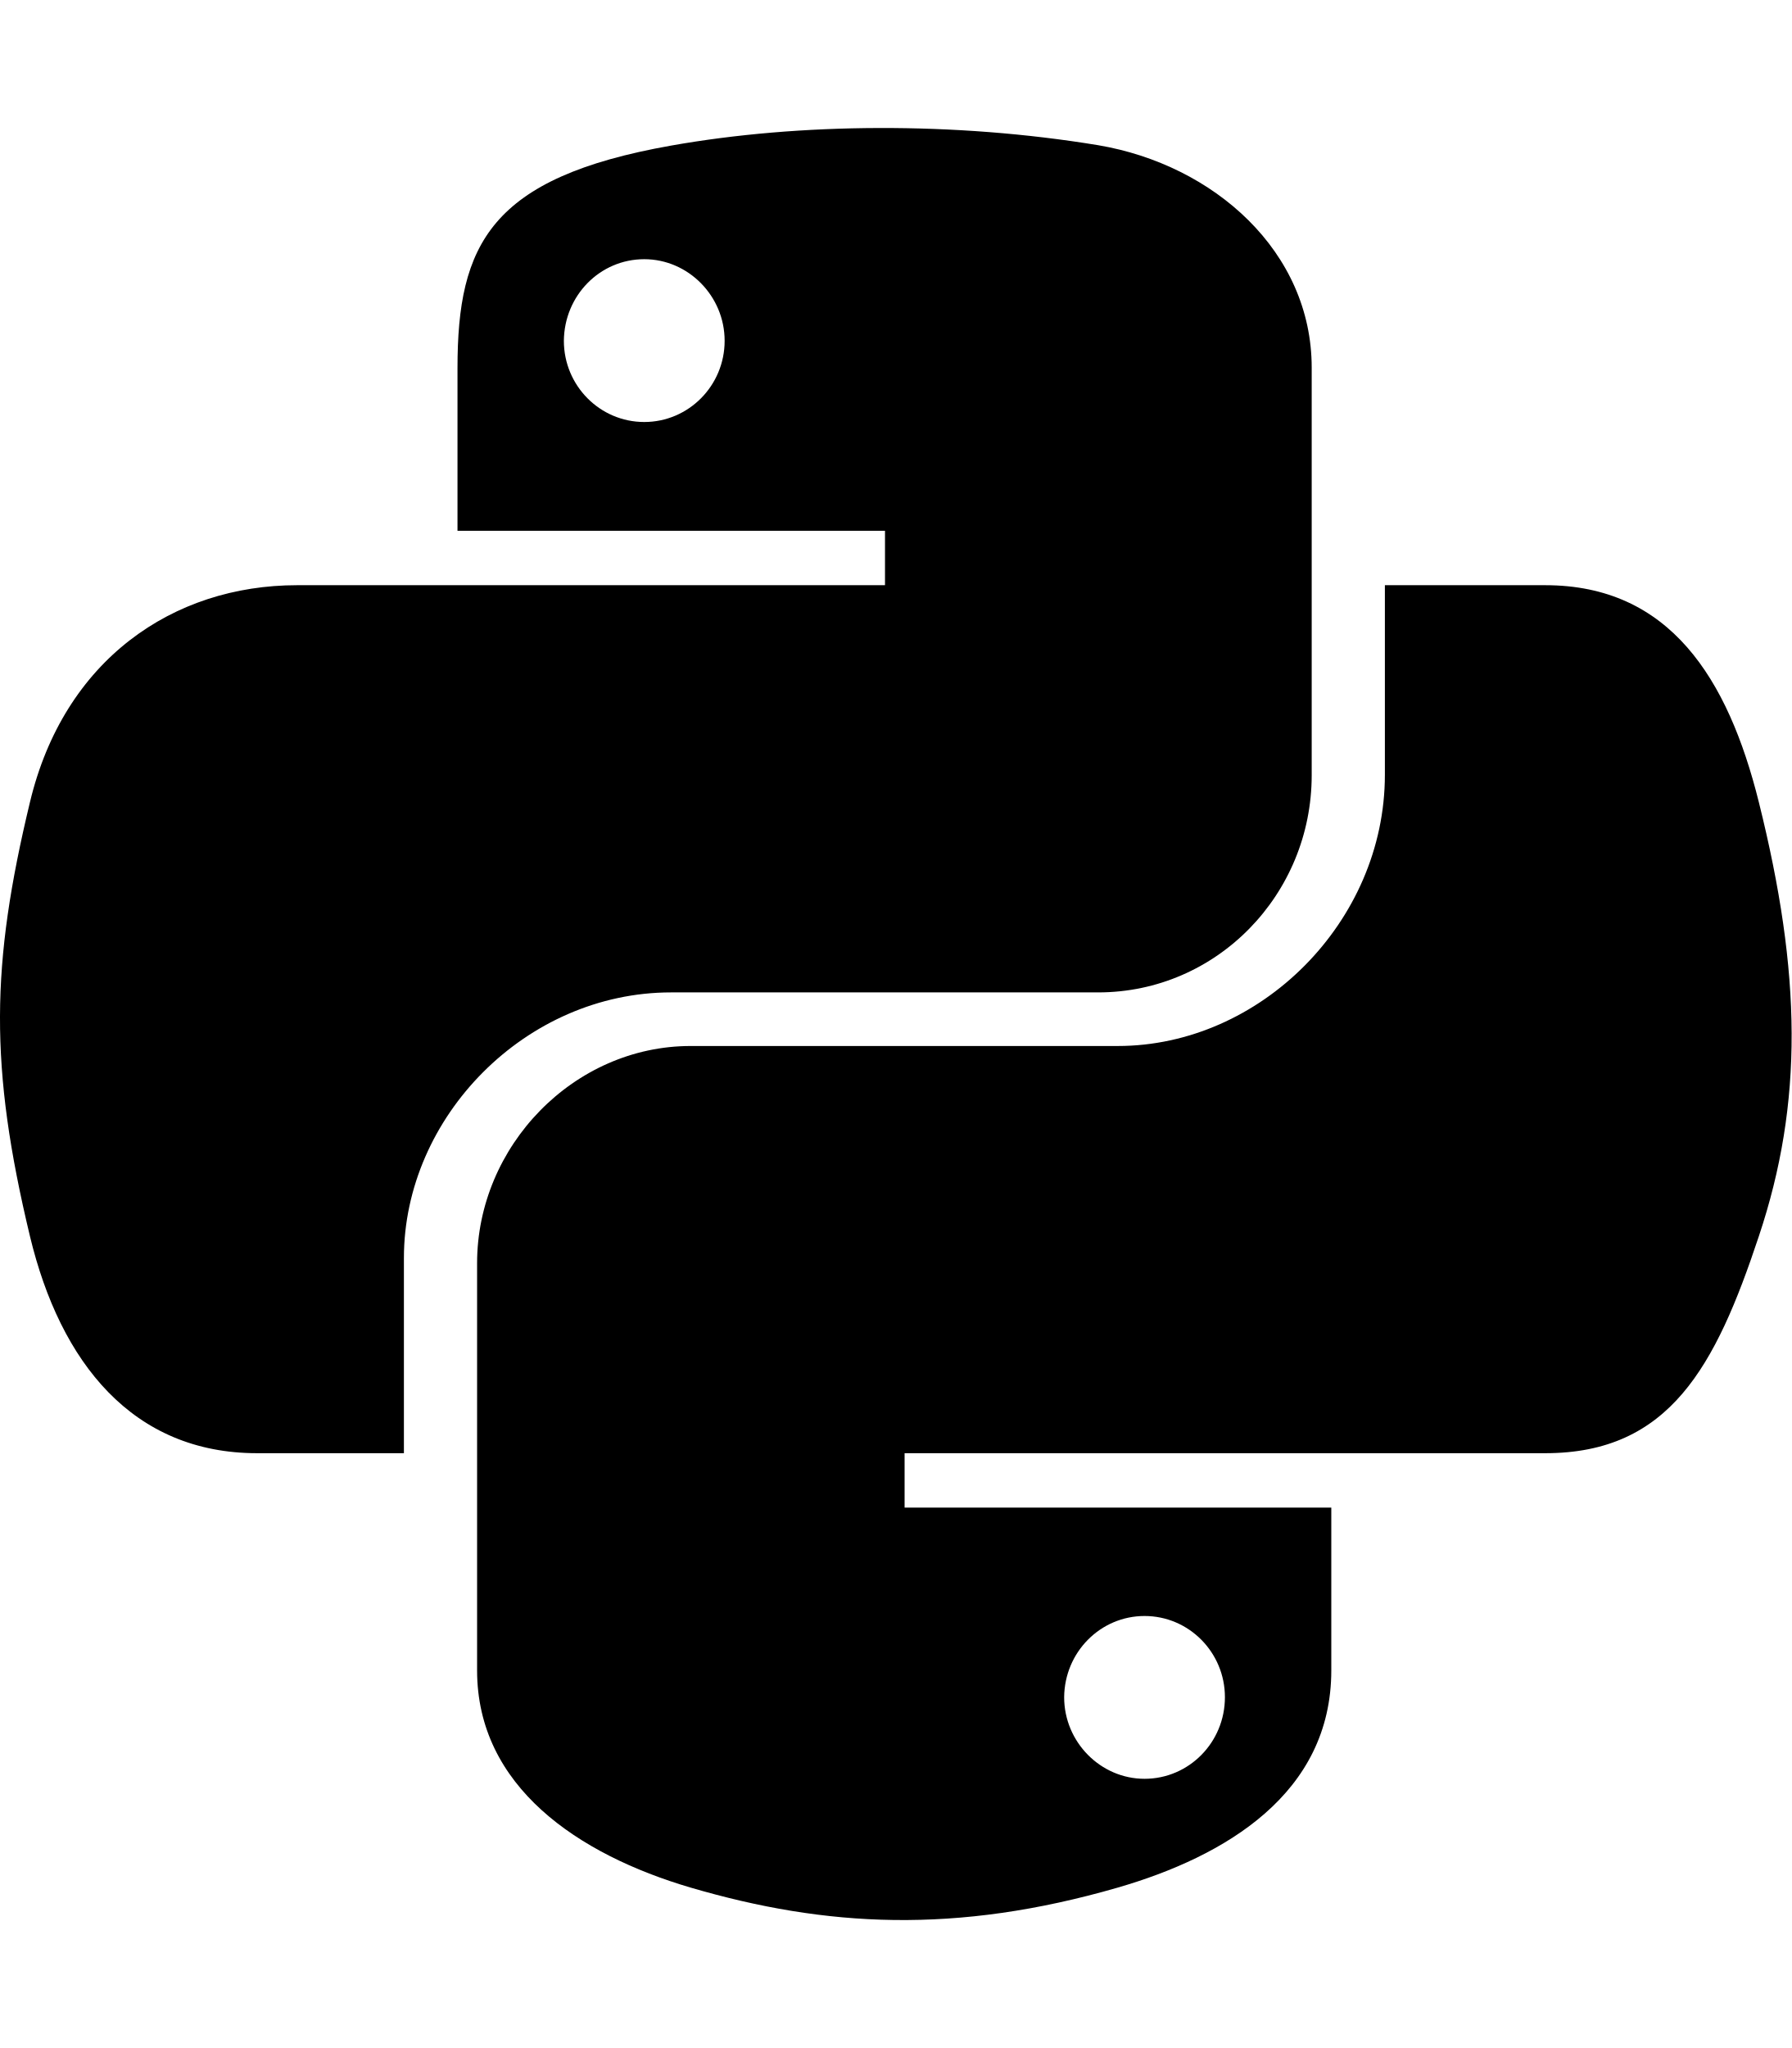
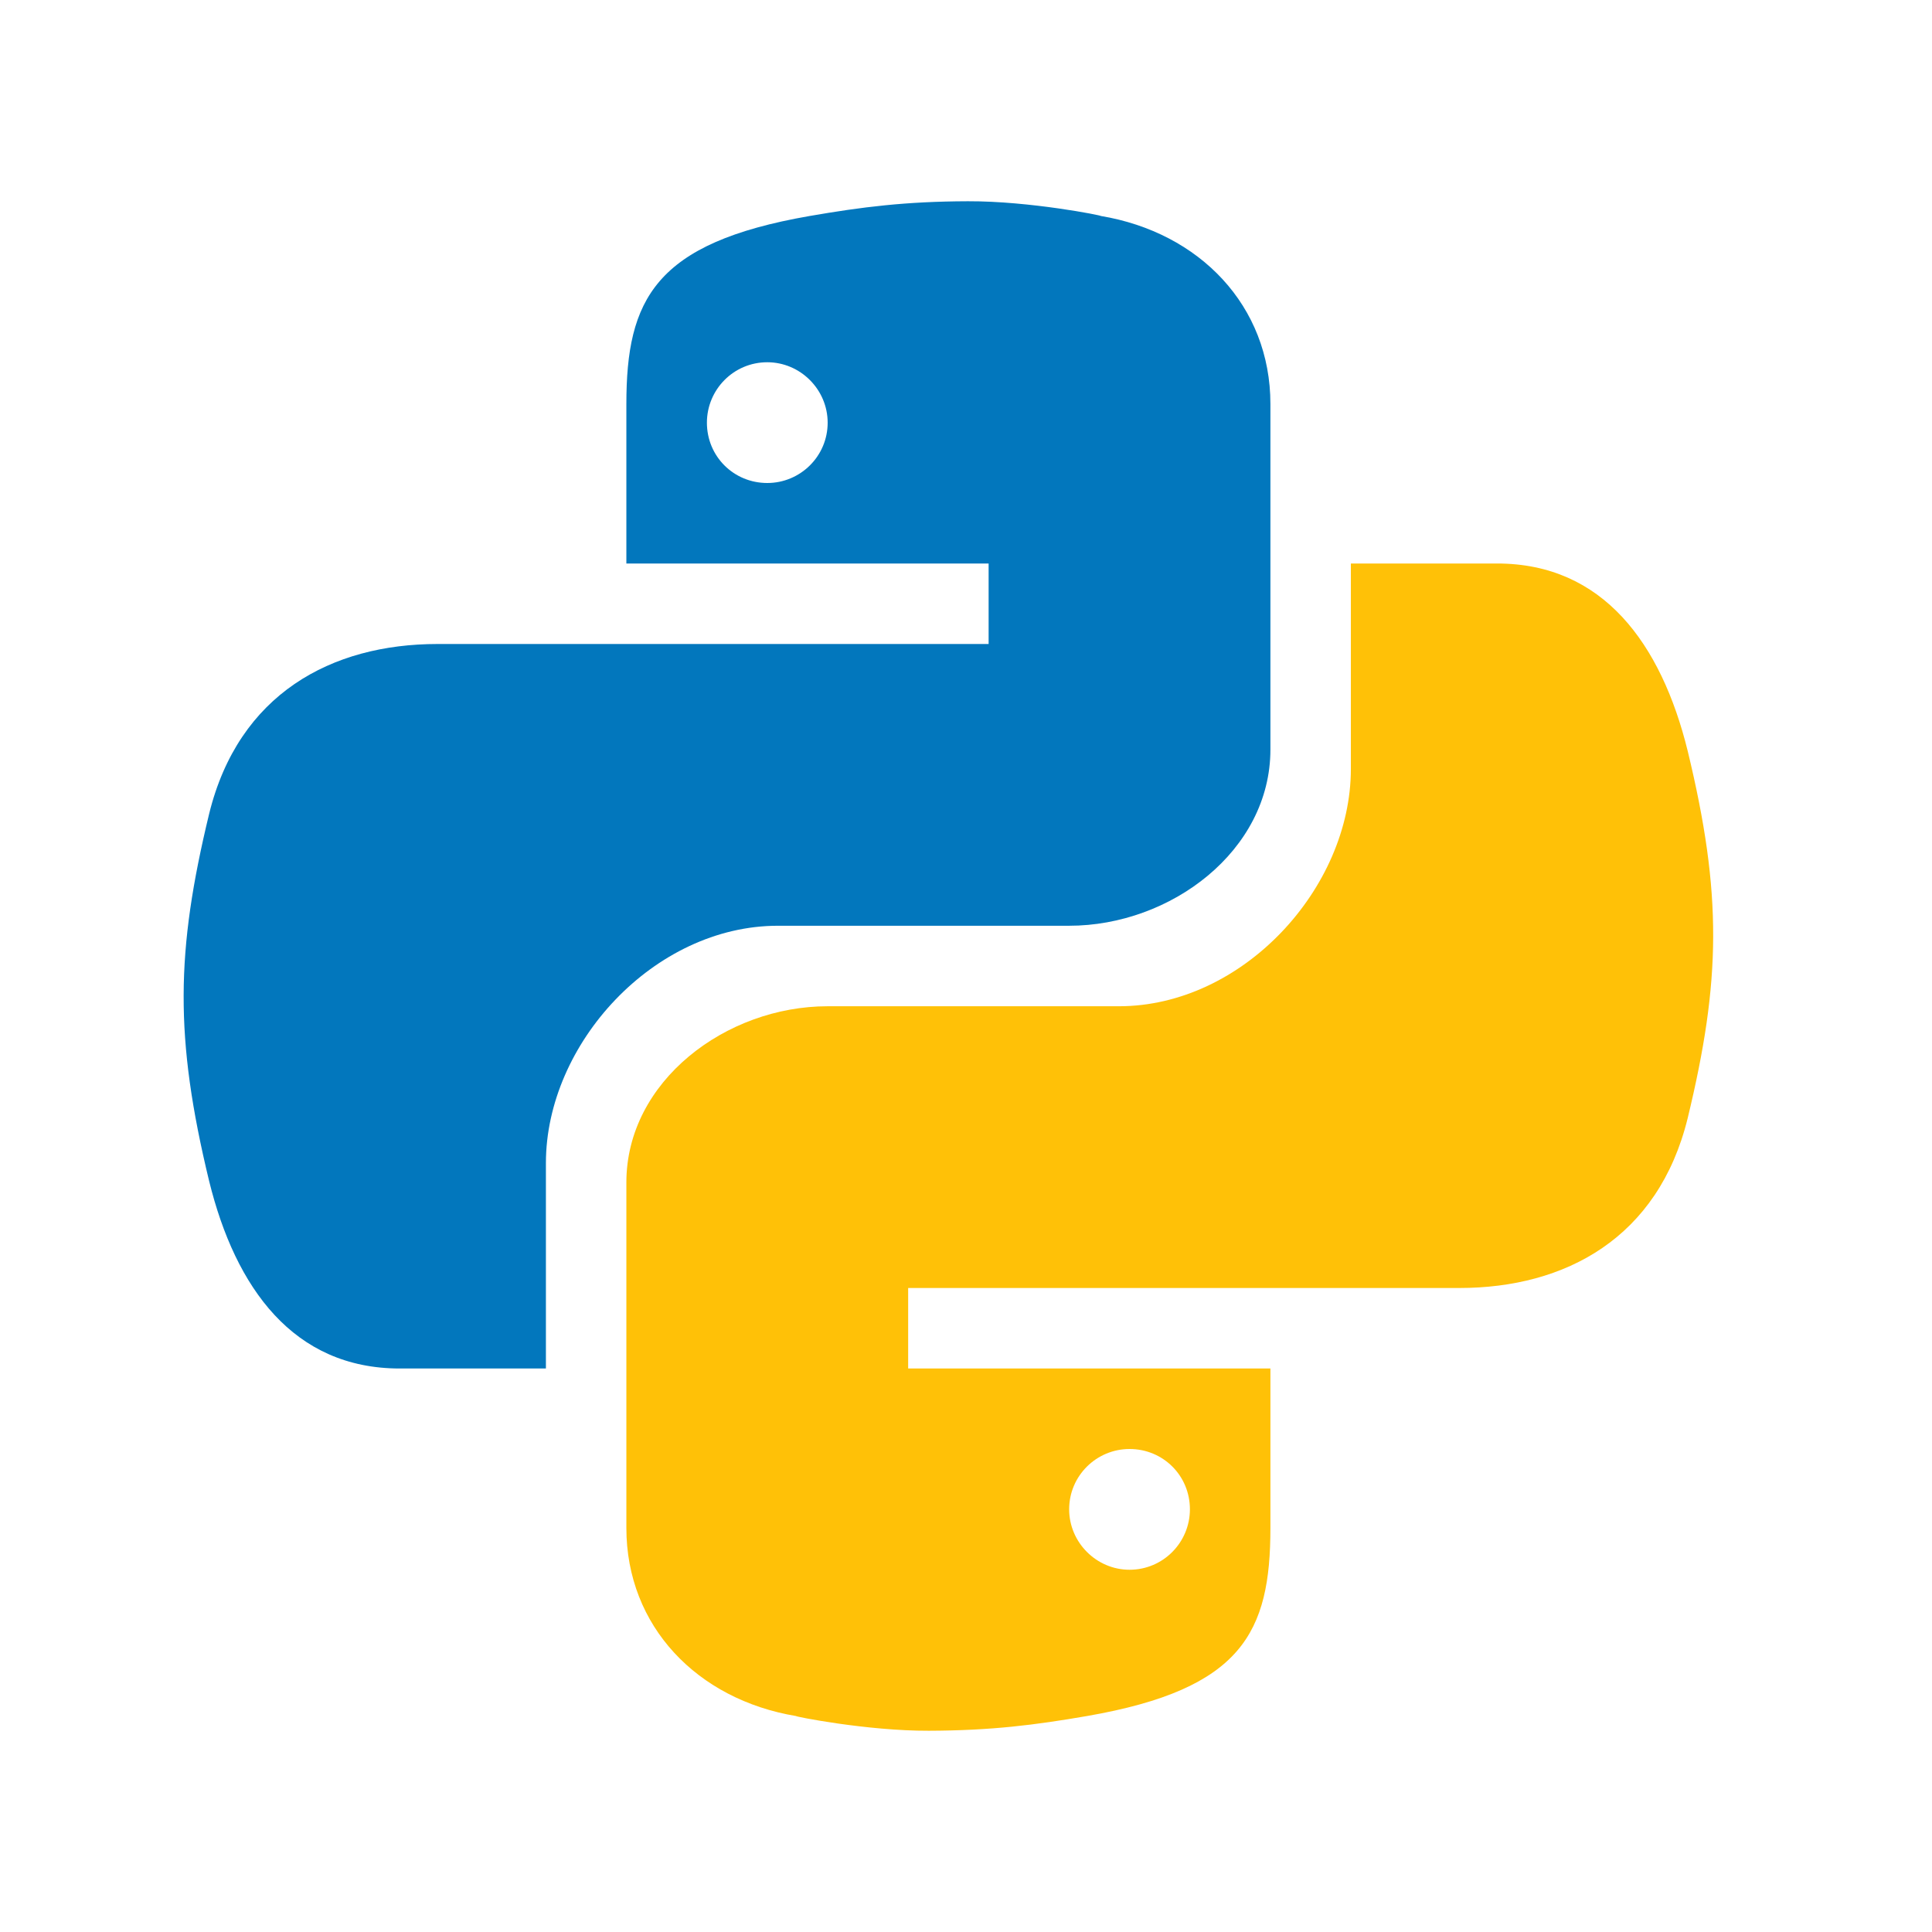
- <svg xmlns="http://www.w3.org/2000/svg" viewBox="0 0 448 512">
-   <path d="M439.8 200.5c-7.7-30.9-22.3-54.2-53.4-54.2h-40.1v47.4c0 36.8-31.2 67.8-66.8 67.8H172.7c-29.2 0-53.4 25-53.4 54.3v101.8c0 29 25.2 46 53.4 54.3 33.8 9.9 66.3 11.7 106.8 0 26.9-7.8 53.4-23.5 53.4-54.3v-40.7H226.2v-13.6h160.2c31.1 0 42.6-21.7 53.4-54.2 11.2-33.5 10.7-65.7 0-108.6zM286.2 404c11.1 0 20.1 9.1 20.1 20.3 0 11.3-9 20.4-20.1 20.4-11 0-20.1-9.2-20.1-20.4.1-11.3 9.1-20.3 20.1-20.3zM167.8 248.1h106.8c29.7 0 53.4-24.5 53.4-54.3V91.9c0-29-24.4-50.7-53.4-55.6-35.8-5.9-74.7-5.6-106.8.1-45.2 8-53.4 24.7-53.4 55.6v40.7h106.9v13.6h-147c-31.1 0-58.3 18.7-66.8 54.2-9.8 40.7-10.2 66.1 0 108.6 7.6 31.6 25.7 54.2 56.8 54.2H101v-48.8c0-35.3 30.5-66.4 66.8-66.4zm-6.7-142.6c-11.1 0-20.1-9.1-20.1-20.3.1-11.3 9-20.4 20.1-20.4 11 0 20.1 9.2 20.1 20.4s-9 20.3-20.1 20.3z" />
+ <svg xmlns="http://www.w3.org/2000/svg" viewBox="0 0 48 48" width="144px" height="144px">
+   <path fill="#0277BD" d="M24.047,5c-1.555,0.005-2.633,0.142-3.936,0.367c-3.848,0.67-4.549,2.077-4.549,4.67V14h9v2H15.22h-4.35c-2.636,0-4.943,1.242-5.674,4.219c-0.826,3.417-0.863,5.557,0,9.125C5.851,32.005,7.294,34,9.931,34h3.632v-5.104c0-2.966,2.686-5.896,5.764-5.896h7.236c2.523,0,5-1.862,5-4.377v-8.586c0-2.439-1.759-4.263-4.218-4.672C27.406,5.359,25.589,4.994,24.047,5z M19.063,9c0.821,0,1.5,0.677,1.5,1.502c0,0.833-0.679,1.498-1.5,1.498c-0.837,0-1.5-0.664-1.5-1.498C17.563,9.68,18.226,9,19.063,9z" />
+   <path fill="#FFC107" d="M23.078,43c1.555-0.005,2.633-0.142,3.936-0.367c3.848-0.67,4.549-2.077,4.549-4.67V34h-9v-2h9.343h4.35c2.636,0,4.943-1.242,5.674-4.219c0.826-3.417,0.863-5.557,0-9.125C41.274,15.995,39.831,14,37.194,14h-3.632v5.104c0,2.966-2.686,5.896-5.764,5.896h-7.236c-2.523,0-5,1.862-5,4.377v8.586c0,2.439,1.759,4.263,4.218,4.672C19.719,42.641,21.536,43.006,23.078,43z M28.063,39c-0.821,0-1.5-0.677-1.5-1.502c0-0.833,0.679-1.498,1.5-1.498c0.837,0,1.5,0.664,1.5,1.498C29.563,38.32,28.899,39,28.063,39z" />
</svg>
